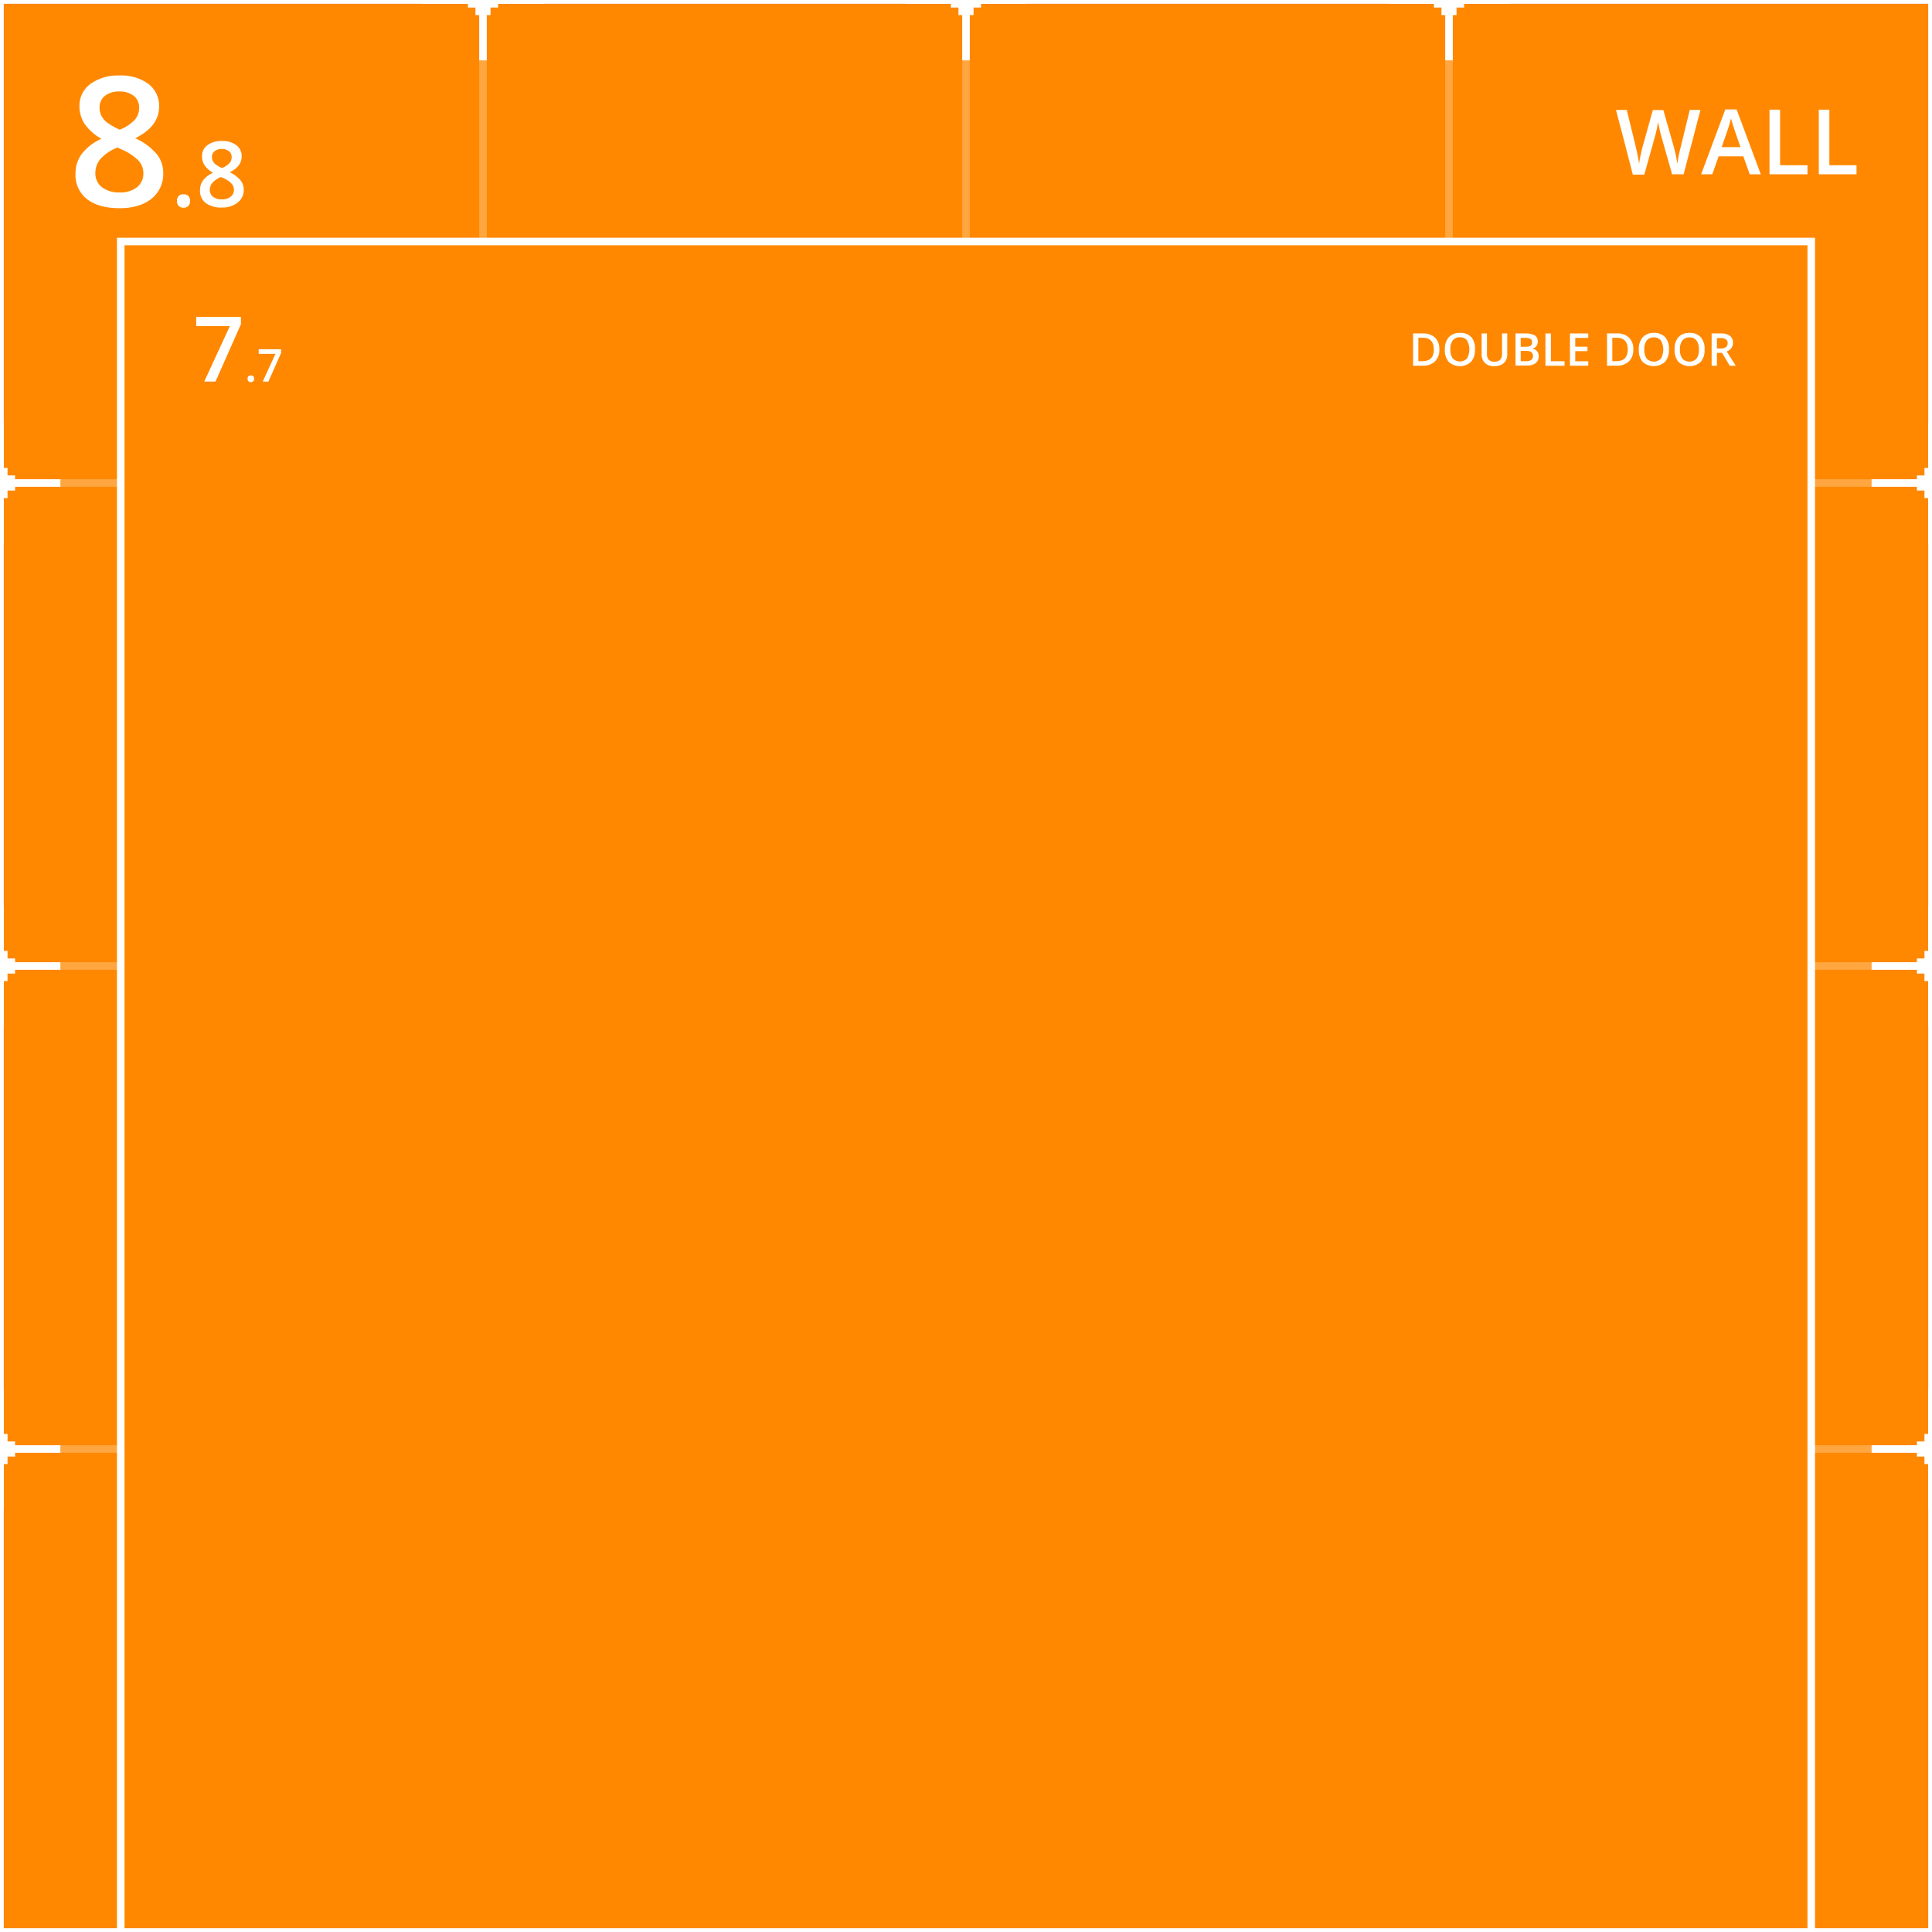
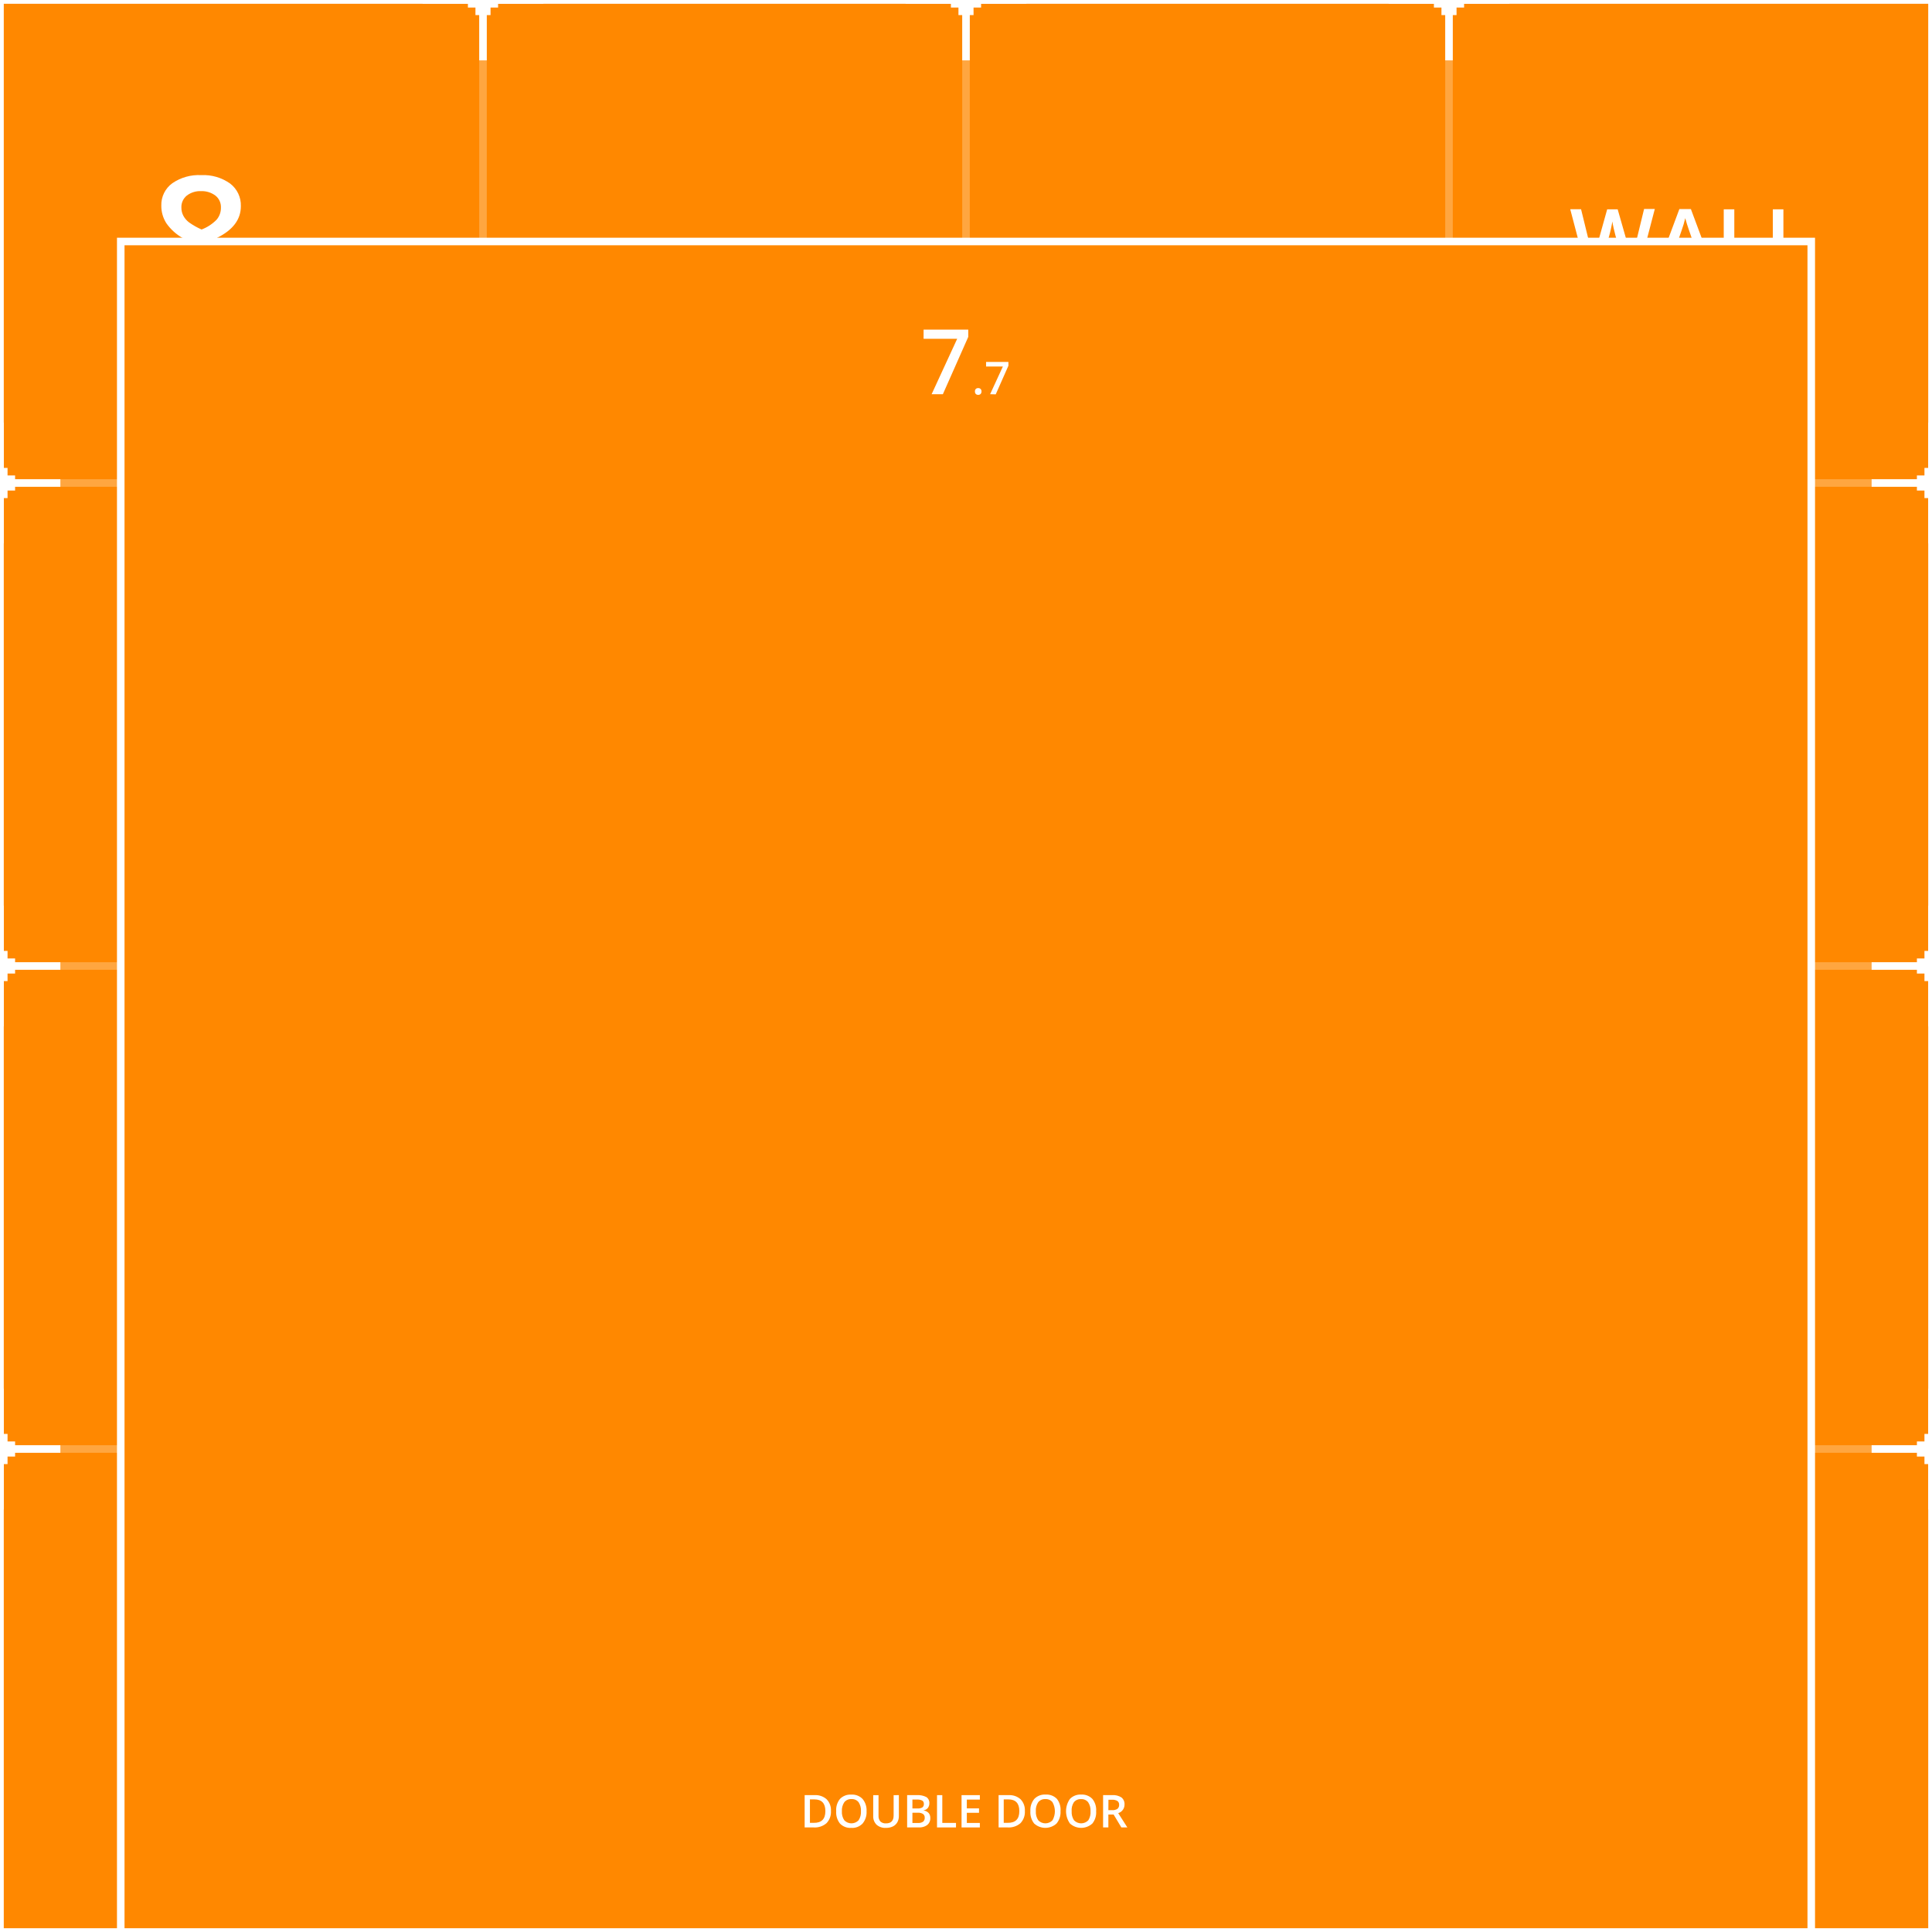
<svg xmlns="http://www.w3.org/2000/svg" width="512" height="512" viewBox="0 0 512 512">
  <defs>
-     <style>
-       .cls-1 {
-         fill: #f80;
-       }
- 
-       .cls-1, .cls-3 {
-         stroke: #fff;
-         stroke-miterlimit: 10;
-         stroke-width: 2px;
-       }
- 
-       .cls-2 {
-         opacity: 0.25;
-       }
- 
-       .cls-3 {
-         fill: none;
-       }
- 
-       .cls-4 {
-         fill: #fff;
-       }
-     </style>
+     <style>.cls-1{fill:#f80;}.cls-1,.cls-3{stroke:#fff;stroke-miterlimit:10;stroke-width:2px;}.cls-2{opacity:0.25;}.cls-3{fill:none;}.cls-4{fill:#fff;}</style>
  </defs>
  <g id="_8x8" data-name="8x8">
    <g id="Double_door" data-name="Double door">
      <rect id="Limits" class="cls-1" width="512" height="512" />
      <g id="Grid" class="cls-2">
        <line id="Horizontal" class="cls-3" x1="512" y1="384" y2="384" />
        <line id="Horizontal-2" data-name="Horizontal" class="cls-3" x1="512" y1="256" y2="256" />
        <line id="Horizontal-3" data-name="Horizontal" class="cls-3" x1="512" y1="128" y2="128" />
        <line id="Vertical" class="cls-3" x1="384" x2="384" y2="512" />
        <line id="Vertical-2" data-name="Vertical" class="cls-3" x1="256" x2="256" y2="512" />
        <line id="Vertical-3" data-name="Vertical" class="cls-3" x1="128" x2="128" y2="512" />
      </g>
      <g id="Marks">
        <polygon id="Mark" class="cls-4" points="144 -1 132 -1 132 -2 130 -2 130 -4 129 -4 129 -16 127 -16 127 -4 126 -4 126 -2 124 -2 124 -1 112 -1 112 1 124 1 124 2 126 2 126 4 127 4 127 16 129 16 129 4 130 4 130 2 132 2 132 1 144 1 144 -1" />
        <polygon id="Mark-2" data-name="Mark" class="cls-4" points="16 127 4 127 4 126 2 126 2 124 1 124 1 112 -1 112 -1 124 -2 124 -2 126 -4 126 -4 127 -16 127 -16 129 -4 129 -4 130 -2 130 -2 132 -1 132 -1 144 1 144 1 132 2 132 2 130 4 130 4 129 16 129 16 127" />
        <polygon id="Mark-3" data-name="Mark" class="cls-4" points="144 127 132 127 132 126 130 126 130 124 129 124 129 112 127 112 127 124 126 124 126 126 124 126 124 127 112 127 112 129 124 129 124 130 126 130 126 132 127 132 127 144 129 144 129 132 130 132 130 130 132 130 132 129 144 129 144 127" />
        <polygon id="Mark-4" data-name="Mark" class="cls-4" points="272 127 260 127 260 126 258 126 258 124 257 124 257 112 255 112 255 124 254 124 254 126 252 126 252 127 240 127 240 129 252 129 252 130 254 130 254 132 255 132 255 144 257 144 257 132 258 132 258 130 260 130 260 129 272 129 272 127" />
        <polygon id="Mark-5" data-name="Mark" class="cls-4" points="400 127 388 127 388 126 386 126 386 124 385 124 385 112 383 112 383 124 382 124 382 126 380 126 380 127 368 127 368 129 380 129 380 130 382 130 382 132 383 132 383 144 385 144 385 132 386 132 386 130 388 130 388 129 400 129 400 127" />
        <polygon id="Mark-6" data-name="Mark" class="cls-4" points="528 127 516 127 516 126 514 126 514 124 513 124 513 112 511 112 511 124 510 124 510 126 508 126 508 127 496 127 496 129 508 129 508 130 510 130 510 132 511 132 511 144 513 144 513 132 514 132 514 130 516 130 516 129 528 129 528 127" />
        <polygon id="Mark-7" data-name="Mark" class="cls-4" points="16 255 4 255 4 254 2 254 2 252 1 252 1 240 -1 240 -1 252 -2 252 -2 254 -4 254 -4 255 -16 255 -16 257 -4 257 -4 258 -2 258 -2 260 -1 260 -1 272 1 272 1 260 2 260 2 258 4 258 4 257 16 257 16 255" />
        <polygon id="Mark-8" data-name="Mark" class="cls-4" points="144 255 132 255 132 254 130 254 130 252 129 252 129 240 127 240 127 252 126 252 126 254 124 254 124 255 112 255 112 257 124 257 124 258 126 258 126 260 127 260 127 272 129 272 129 260 130 260 130 258 132 258 132 257 144 257 144 255" />
        <polygon id="Mark-9" data-name="Mark" class="cls-4" points="272 255 260 255 260 254 258 254 258 252 257 252 257 240 255 240 255 252 254 252 254 254 252 254 252 255 240 255 240 257 252 257 252 258 254 258 254 260 255 260 255 272 257 272 257 260 258 260 258 258 260 258 260 257 272 257 272 255" />
        <polygon id="Mark-10" data-name="Mark" class="cls-4" points="400 255 388 255 388 254 386 254 386 252 385 252 385 240 383 240 383 252 382 252 382 254 380 254 380 255 368 255 368 257 380 257 380 258 382 258 382 260 383 260 383 272 385 272 385 260 386 260 386 258 388 258 388 257 400 257 400 255" />
        <polygon id="Mark-11" data-name="Mark" class="cls-4" points="528 255 516 255 516 254 514 254 514 252 513 252 513 240 511 240 511 252 510 252 510 254 508 254 508 255 496 255 496 257 508 257 508 258 510 258 510 260 511 260 511 272 513 272 513 260 514 260 514 258 516 258 516 257 528 257 528 255" />
        <polygon id="Mark-12" data-name="Mark" class="cls-4" points="16 383 4 383 4 382 2 382 2 380 1 380 1 368 -1 368 -1 380 -2 380 -2 382 -4 382 -4 383 -16 383 -16 385 -4 385 -4 386 -2 386 -2 388 -1 388 -1 400 1 400 1 388 2 388 2 386 4 386 4 385 16 385 16 383" />
        <polygon id="Mark-13" data-name="Mark" class="cls-4" points="144 383 132 383 132 382 130 382 130 380 129 380 129 368 127 368 127 380 126 380 126 382 124 382 124 383 112 383 112 385 124 385 124 386 126 386 126 388 127 388 127 400 129 400 129 388 130 388 130 386 132 386 132 385 144 385 144 383" />
        <polygon id="Mark-14" data-name="Mark" class="cls-4" points="272 383 260 383 260 382 258 382 258 380 257 380 257 368 255 368 255 380 254 380 254 382 252 382 252 383 240 383 240 385 252 385 252 386 254 386 254 388 255 388 255 400 257 400 257 388 258 388 258 386 260 386 260 385 272 385 272 383" />
        <polygon id="Mark-15" data-name="Mark" class="cls-4" points="400 383 388 383 388 382 386 382 386 380 385 380 385 368 383 368 383 380 382 380 382 382 380 382 380 383 368 383 368 385 380 385 380 386 382 386 382 388 383 388 383 400 385 400 385 388 386 388 386 386 388 386 388 385 400 385 400 383" />
        <polygon id="Mark-16" data-name="Mark" class="cls-4" points="528 383 516 383 516 382 514 382 514 380 513 380 513 368 511 368 511 380 510 380 510 382 508 382 508 383 496 383 496 385 508 385 508 386 510 386 510 388 511 388 511 400 513 400 513 388 514 388 514 386 516 386 516 385 528 385 528 383" />
        <polygon id="Mark-17" data-name="Mark" class="cls-4" points="144 511 132 511 132 510 130 510 130 508 129 508 129 496 127 496 127 508 126 508 126 510 124 510 124 511 112 511 112 513 124 513 124 514 126 514 126 516 127 516 127 528 129 528 129 516 130 516 130 514 132 514 132 513 144 513 144 511" />
        <polygon id="Mark-18" data-name="Mark" class="cls-4" points="272 511 260 511 260 510 258 510 258 508 257 508 257 496 255 496 255 508 254 508 254 510 252 510 252 511 240 511 240 513 252 513 252 514 254 514 254 516 255 516 255 528 257 528 257 516 258 516 258 514 260 514 260 513 272 513 272 511" />
        <polygon id="Mark-19" data-name="Mark" class="cls-4" points="400 511 388 511 388 510 386 510 386 508 385 508 385 496 383 496 383 508 382 508 382 510 380 510 380 511 368 511 368 513 380 513 380 514 382 514 382 516 383 516 383 528 385 528 385 516 386 516 386 514 388 514 388 513 400 513 400 511" />
        <polygon id="Mark-20" data-name="Mark" class="cls-4" points="272 -1 260 -1 260 -2 258 -2 258 -4 257 -4 257 -16 255 -16 255 -4 254 -4 254 -2 252 -2 252 -1 240 -1 240 1 252 1 252 2 254 2 254 4 255 4 255 16 257 16 257 4 258 4 258 2 260 2 260 1 272 1 272 -1" />
        <polygon id="Mark-21" data-name="Mark" class="cls-4" points="400 -1 388 -1 388 -2 386 -2 386 -4 385 -4 385 -16 383 -16 383 -4 382 -4 382 -2 380 -2 380 -1 368 -1 368 1 380 1 380 2 382 2 382 4 383 4 383 16 385 16 385 4 386 4 386 2 388 2 388 1 400 1 400 -1" />
      </g>
      <g id="Size">
-         <path class="cls-4" d="M31.63,20a12.15,12.15,0,0,1,7.71,2.24,7.24,7.24,0,0,1,2.83,6q0,5.26-6.33,8.39a16.23,16.23,0,0,1,5.73,4.24,7.94,7.94,0,0,1,1.7,5,8.38,8.38,0,0,1-3.11,6.8Q37,55.18,31.72,55.18q-5.58,0-8.65-2.39A8.07,8.07,0,0,1,20,46a8.74,8.74,0,0,1,1.61-5.15,13.49,13.49,0,0,1,5.26-4.07,13.19,13.19,0,0,1-4.48-4,8.5,8.5,0,0,1-1.34-4.68A7.09,7.09,0,0,1,24,22.21,12.4,12.4,0,0,1,31.63,20ZM25.27,45.83A4.53,4.53,0,0,0,27,49.61,7.31,7.31,0,0,0,31.63,51a7.11,7.11,0,0,0,4.69-1.39A4.66,4.66,0,0,0,38,45.78a4.88,4.88,0,0,0-1.55-3.47,14.68,14.68,0,0,0-4.68-2.9l-.68-.31a12.06,12.06,0,0,0-4.46,3A5.71,5.71,0,0,0,25.27,45.83Zm6.31-21.59A5.86,5.86,0,0,0,27.8,25.4a3.86,3.86,0,0,0-1.42,3.15,4.56,4.56,0,0,0,.51,2.18,5.46,5.46,0,0,0,1.5,1.75,18.78,18.78,0,0,0,3.33,1.89,11,11,0,0,0,4-2.62,4.81,4.81,0,0,0,1.16-3.2,3.85,3.85,0,0,0-1.44-3.15A6,6,0,0,0,31.58,24.24Z" />
-         <path class="cls-4" d="M46.89,53.25a1.82,1.82,0,0,1,.45-1.32,1.75,1.75,0,0,1,1.29-.45,1.69,1.69,0,0,1,1.3.47,1.82,1.82,0,0,1,.45,1.3,1.85,1.85,0,0,1-.46,1.31,1.65,1.65,0,0,1-1.29.49,1.68,1.68,0,0,1-1.29-.48A1.85,1.85,0,0,1,46.89,53.25Z" />
-         <path class="cls-4" d="M58.78,37.36a6.08,6.08,0,0,1,3.85,1.11,3.62,3.62,0,0,1,1.42,3q0,2.64-3.16,4.19a8.1,8.1,0,0,1,2.86,2.13,4,4,0,0,1,.85,2.48A4.18,4.18,0,0,1,63,53.67,6.46,6.46,0,0,1,58.82,55a6.85,6.85,0,0,1-4.32-1.2A4.07,4.07,0,0,1,53,50.36a4.34,4.34,0,0,1,.81-2.57,6.66,6.66,0,0,1,2.63-2,6.75,6.75,0,0,1-2.24-2,4.24,4.24,0,0,1-.67-2.35,3.53,3.53,0,0,1,1.47-3A6.14,6.14,0,0,1,58.78,37.36ZM55.6,50.27a2.27,2.27,0,0,0,.86,1.89,3.64,3.64,0,0,0,2.32.68,3.6,3.6,0,0,0,2.35-.7A2.33,2.33,0,0,0,62,50.25a2.41,2.41,0,0,0-.77-1.74,7.25,7.25,0,0,0-2.34-1.45l-.34-.15a6,6,0,0,0-2.23,1.49A2.85,2.85,0,0,0,55.6,50.27Zm3.15-10.79a2.85,2.85,0,0,0-1.88.58,1.9,1.9,0,0,0-.72,1.57,2.28,2.28,0,0,0,.26,1.09,2.91,2.91,0,0,0,.75.88,9.36,9.36,0,0,0,1.66.94,5.46,5.46,0,0,0,2-1.31,2.37,2.37,0,0,0,.58-1.6,1.9,1.9,0,0,0-.72-1.57A3,3,0,0,0,58.75,39.48Z" />
+         <path class="cls-4" d="M53.32,46.41A12.18,12.18,0,0,1,61,48.65a7.24,7.24,0,0,1,2.83,6q0,5.27-6.33,8.39a16.23,16.23,0,0,1,5.73,4.24,7.94,7.94,0,0,1,1.7,5A8.38,8.38,0,0,1,61.86,79c-2.08,1.7-4.9,2.55-8.44,2.55q-5.58,0-8.65-2.39a8.07,8.07,0,0,1-3.07-6.77,8.73,8.73,0,0,1,1.6-5.15,13.53,13.53,0,0,1,5.27-4.07,13.19,13.19,0,0,1-4.48-4,8.5,8.5,0,0,1-1.34-4.68,7.06,7.06,0,0,1,2.93-5.94A12.33,12.33,0,0,1,53.32,46.41ZM47,72.24A4.53,4.53,0,0,0,48.68,76a7.3,7.3,0,0,0,4.64,1.35A7.12,7.12,0,0,0,58,76a4.66,4.66,0,0,0,1.68-3.79,4.88,4.88,0,0,0-1.55-3.47,14.63,14.63,0,0,0-4.69-2.9l-.67-.31a12.06,12.06,0,0,0-4.46,3A5.71,5.71,0,0,0,47,72.24Zm6.31-21.59a5.84,5.84,0,0,0-3.78,1.16A3.87,3.87,0,0,0,48.07,55a4.56,4.56,0,0,0,.52,2.18,5.46,5.46,0,0,0,1.5,1.75,18.78,18.78,0,0,0,3.33,1.89,11,11,0,0,0,4-2.62A4.81,4.81,0,0,0,58.55,55a3.85,3.85,0,0,0-1.44-3.15A6,6,0,0,0,53.28,50.65Z" />
+         <path class="cls-4" d="M68.59,79.66A1.82,1.82,0,0,1,69,78.34a1.75,1.75,0,0,1,1.29-.45,1.69,1.69,0,0,1,1.3.47,1.81,1.81,0,0,1,.44,1.3A1.84,1.84,0,0,1,71.62,81a1.65,1.65,0,0,1-1.29.49A1.68,1.68,0,0,1,69,81,1.85,1.85,0,0,1,68.59,79.66Z" />
+         <path class="cls-4" d="M80.48,63.77a6.08,6.08,0,0,1,3.85,1.11,3.62,3.62,0,0,1,1.42,3q0,2.64-3.16,4.19a8.19,8.19,0,0,1,2.86,2.13,4,4,0,0,1,.85,2.48,4.18,4.18,0,0,1-1.56,3.4,6.46,6.46,0,0,1-4.22,1.28,6.85,6.85,0,0,1-4.32-1.2,4.07,4.07,0,0,1-1.54-3.39,4.34,4.34,0,0,1,.81-2.57,6.66,6.66,0,0,1,2.63-2,6.65,6.65,0,0,1-2.24-2,4.24,4.24,0,0,1-.67-2.35,3.53,3.53,0,0,1,1.47-3A6.14,6.14,0,0,1,80.48,63.77ZM77.3,76.68a2.27,2.27,0,0,0,.86,1.89,4.3,4.3,0,0,0,4.67,0,2.36,2.36,0,0,0,.83-1.89,2.41,2.41,0,0,0-.77-1.74,7.25,7.25,0,0,0-2.34-1.45l-.34-.15A6,6,0,0,0,78,74.81,2.85,2.85,0,0,0,77.3,76.68Zm3.15-10.79a2.85,2.85,0,0,0-1.88.58A1.9,1.9,0,0,0,77.85,68a2.28,2.28,0,0,0,.26,1.09,2.91,2.91,0,0,0,.75.88,9.36,9.36,0,0,0,1.66.94,5.46,5.46,0,0,0,2-1.31,2.37,2.37,0,0,0,.58-1.6,1.9,1.9,0,0,0-.72-1.57A3,3,0,0,0,80.45,65.89Z" />
      </g>
      <g id="Type">
-         <path class="cls-4" d="M446.18,46.19h-3.05L440.23,36c-.13-.44-.28-1.09-.47-1.92s-.3-1.43-.34-1.76c-.08.5-.21,1.15-.38,2s-.33,1.39-.44,1.78l-2.84,10.17h-3.05l-2.21-8.58-2.25-8.55h2.86l2.45,10c.38,1.6.65,3,.82,4.25.08-.67.21-1.41.39-2.23s.32-1.49.46-2l2.79-10h2.78l2.86,10.05a39.39,39.39,0,0,1,.87,4.18,30.28,30.28,0,0,1,.84-4.27l2.44-10h2.83Z" />
-         <path class="cls-4" d="M463.7,46.19,462,41.43h-6.55l-1.68,4.76h-2.95L457.22,29h3l6.41,17.2ZM461.25,39l-1.61-4.66c-.11-.32-.27-.81-.48-1.48s-.35-1.17-.43-1.48a25.49,25.49,0,0,1-.93,3.15L456.26,39Z" />
-         <path class="cls-4" d="M468.94,46.19V29.06h2.8V43.79H479v2.4Z" />
-         <path class="cls-4" d="M482,46.19V29.06h2.8V43.79H492v2.4Z" />
+         <path class="cls-4" d="M434.05,72.6h-3L428.1,62.38c-.12-.44-.28-1.09-.47-1.92s-.3-1.43-.34-1.76c-.08.5-.2,1.15-.38,1.95s-.32,1.39-.44,1.78L423.64,72.6h-3.05L418.38,64l-2.25-8.55H419l2.45,10a39.93,39.93,0,0,1,.82,4.25c.09-.67.22-1.41.39-2.23s.33-1.49.47-2l2.79-10h2.78l2.86,10a37.45,37.45,0,0,1,.86,4.18,30.53,30.53,0,0,1,.85-4.27l2.43-10h2.84Z" />
+         <path class="cls-4" d="M451.57,72.6l-1.71-4.76h-6.55l-1.67,4.76h-3l6.41-17.2h3.05l6.41,17.2Zm-2.44-7.17-1.61-4.66c-.12-.32-.28-.81-.49-1.48s-.35-1.16-.42-1.48a27.35,27.35,0,0,1-.93,3.15l-1.55,4.47Z" />
+         <path class="cls-4" d="M456.81,72.6V55.47h2.8V70.2h7.26v2.4Z" />
+         <path class="cls-4" d="M469.82,72.6V55.47h2.8V70.2h7.26v2.4Z" />
      </g>
      <g id="Inter">
        <rect id="Limits-2" data-name="Limits" class="cls-1" x="32" y="64" width="448" height="448" />
        <g id="Size-2" data-name="Size">
-           <path class="cls-4" d="M54.13,101.11l6.78-14.68H52V84H63.85v1.92l-6.74,15.19Z" />
-           <path class="cls-4" d="M65.61,100.38a.94.94,0,0,1,.22-.66.89.89,0,0,1,.65-.23.85.85,0,0,1,.65.24.9.9,0,0,1,.22.65,1,1,0,0,1-.22.66,1,1,0,0,1-1.3,0A1,1,0,0,1,65.61,100.38Z" />
-           <path class="cls-4" d="M69.63,101.11,73,93.77H68.56V92.55h5.93v1l-3.37,7.59Z" />
+           <path class="cls-4" d="M246.89,104.47l6.77-14.68h-8.9V87.36H256.6v1.92l-6.73,15.19Z" />
+           <path class="cls-4" d="M258.37,103.74a.89.89,0,0,1,.22-.66.86.86,0,0,1,.64-.23.82.82,0,0,1,.65.24.9.9,0,0,1,.23.65,1,1,0,0,1-.23.66.84.84,0,0,1-.65.24.83.83,0,0,1-.64-.24A.92.92,0,0,1,258.37,103.74Z" />
+           <path class="cls-4" d="M262.39,104.47l3.38-7.34h-4.45V95.92h5.92v1l-3.36,7.59Z" />
        </g>
        <g id="Type-2" data-name="Type">
-           <path class="cls-4" d="M381.44,92.57a4.29,4.29,0,0,1-1.17,3.24,4.74,4.74,0,0,1-3.4,1.12h-2.39V88.37h2.65a4.36,4.36,0,0,1,3.18,1.1A4.12,4.12,0,0,1,381.44,92.57Zm-1.47,0c0-2-1-3.07-2.88-3.07h-1.21v6.21h1C378.94,95.75,380,94.71,380,92.61Z" />
-           <path class="cls-4" d="M390.89,92.64a4.67,4.67,0,0,1-1.05,3.25,4.4,4.4,0,0,1-5.94,0,4.74,4.74,0,0,1-1-3.27,4.63,4.63,0,0,1,1.05-3.26,3.83,3.83,0,0,1,3-1.14,3.79,3.79,0,0,1,3,1.16A4.68,4.68,0,0,1,390.89,92.64Zm-6.54,0A3.84,3.84,0,0,0,385,95a2.61,2.61,0,0,0,3.77,0,4.85,4.85,0,0,0,0-4.8,2.22,2.22,0,0,0-1.88-.82,2.26,2.26,0,0,0-1.9.82A3.78,3.78,0,0,0,384.35,92.64Z" />
-           <path class="cls-4" d="M399.44,88.37v5.54a3.29,3.29,0,0,1-.4,1.66,2.85,2.85,0,0,1-1.18,1.1,4.2,4.2,0,0,1-1.84.38,3.45,3.45,0,0,1-2.48-.84,3.07,3.07,0,0,1-.89-2.32V88.37h1.41v5.42a2.16,2.16,0,0,0,.49,1.56,2,2,0,0,0,1.51.5c1.32,0,2-.69,2-2.08v-5.4Z" />
-           <path class="cls-4" d="M401.63,88.37h2.55a4.89,4.89,0,0,1,2.56.51,1.81,1.81,0,0,1,.78,1.63,2,2,0,0,1-.38,1.25,1.77,1.77,0,0,1-1.12.63v0a2.24,2.24,0,0,1,1.33.67,2.07,2.07,0,0,1,.43,1.36,2.2,2.2,0,0,1-.81,1.81,3.49,3.49,0,0,1-2.24.65h-3.1ZM403,91.9h1.34a2.38,2.38,0,0,0,1.29-.27,1.07,1.07,0,0,0,.4-.95,1,1,0,0,0-.44-.87,2.7,2.7,0,0,0-1.38-.27H403ZM403,93v2.71h1.48a2.23,2.23,0,0,0,1.33-.33,1.25,1.25,0,0,0,.45-1.07,1.13,1.13,0,0,0-.46-1,2.46,2.46,0,0,0-1.39-.32Z" />
-           <path class="cls-4" d="M409.56,96.93V88.37H411v7.36h3.62v1.2Z" />
-           <path class="cls-4" d="M420.91,96.93h-4.85V88.37h4.85v1.18h-3.45v2.33h3.23v1.17h-3.23v2.69h3.45Z" />
-           <path class="cls-4" d="M432.84,92.57a4.25,4.25,0,0,1-1.18,3.24,4.7,4.7,0,0,1-3.39,1.12h-2.39V88.37h2.64a4.37,4.37,0,0,1,3.19,1.1A4.12,4.12,0,0,1,432.84,92.57Zm-1.47,0c0-2-1-3.07-2.88-3.07h-1.21v6.21h1C430.33,95.75,431.37,94.71,431.37,92.61Z" />
-           <path class="cls-4" d="M442.29,92.64a4.67,4.67,0,0,1-1.05,3.25,4.4,4.4,0,0,1-5.94,0,4.74,4.74,0,0,1-1-3.27,4.63,4.63,0,0,1,1.05-3.26,3.83,3.83,0,0,1,3-1.14,3.77,3.77,0,0,1,2.95,1.16A4.64,4.64,0,0,1,442.29,92.64Zm-6.54,0a3.84,3.84,0,0,0,.64,2.4,2.61,2.61,0,0,0,3.77,0,4.85,4.85,0,0,0,0-4.8,2.22,2.22,0,0,0-1.88-.82,2.26,2.26,0,0,0-1.9.82A3.78,3.78,0,0,0,435.75,92.64Z" />
-           <path class="cls-4" d="M451.73,92.64a4.72,4.72,0,0,1-1,3.25,4.4,4.4,0,0,1-5.94,0,4.69,4.69,0,0,1-1-3.27,4.63,4.63,0,0,1,1-3.26,3.85,3.85,0,0,1,3-1.14,3.78,3.78,0,0,1,2.95,1.16A4.68,4.68,0,0,1,451.73,92.64Zm-6.54,0a3.9,3.9,0,0,0,.64,2.4,2.62,2.62,0,0,0,3.78,0,3.89,3.89,0,0,0,.63-2.41,3.85,3.85,0,0,0-.63-2.39,2.2,2.2,0,0,0-1.87-.82,2.28,2.28,0,0,0-1.91.82A3.85,3.85,0,0,0,445.19,92.64Z" />
-           <path class="cls-4" d="M455,93.51v3.42h-1.4V88.37H456a3.94,3.94,0,0,1,2.46.62,2.22,2.22,0,0,1,.79,1.87,2.33,2.33,0,0,1-1.66,2.28L460,96.93h-1.59l-2.05-3.42Zm0-1.16h1a2.21,2.21,0,0,0,1.41-.36,1.31,1.31,0,0,0,.44-1.08,1.16,1.16,0,0,0-.47-1,2.52,2.52,0,0,0-1.43-.32H455Z" />
+           <path class="cls-4" d="M220.21,479.93a4.29,4.29,0,0,1-1.18,3.24,4.74,4.74,0,0,1-3.4,1.12h-2.39v-8.56h2.65a4.36,4.36,0,0,1,3.18,1.1A4.09,4.09,0,0,1,220.21,479.93Zm-1.48,0c0-2.05-1-3.07-2.88-3.07h-1.21v6.21h1C217.7,483.11,218.73,482.07,218.73,480Z" />
+           <path class="cls-4" d="M229.65,480a4.67,4.67,0,0,1-1.05,3.25,3.78,3.78,0,0,1-3,1.16,3.81,3.81,0,0,1-3-1.15,4.74,4.74,0,0,1-1-3.27,4.63,4.63,0,0,1,1-3.26,3.84,3.84,0,0,1,3-1.14,3.79,3.79,0,0,1,3,1.16A4.68,4.68,0,0,1,229.65,480Zm-6.54,0a3.84,3.84,0,0,0,.64,2.4,2.62,2.62,0,0,0,3.78,0,3.89,3.89,0,0,0,.63-2.41,3.85,3.85,0,0,0-.63-2.39,2.21,2.21,0,0,0-1.88-.82,2.26,2.26,0,0,0-1.9.82A3.85,3.85,0,0,0,223.11,480Z" />
+           <path class="cls-4" d="M238.21,475.73v5.54a3.29,3.29,0,0,1-.41,1.66,2.79,2.79,0,0,1-1.18,1.1,4.16,4.16,0,0,1-1.84.38,3.45,3.45,0,0,1-2.48-.84,3.07,3.07,0,0,1-.89-2.32v-5.52h1.41v5.42a2.16,2.16,0,0,0,.49,1.56,2,2,0,0,0,1.51.5c1.32,0,2-.69,2-2.08v-5.4Z" />
+           <path class="cls-4" d="M240.4,475.73h2.54a4.89,4.89,0,0,1,2.56.51,1.82,1.82,0,0,1,.79,1.63,2,2,0,0,1-.39,1.25,1.77,1.77,0,0,1-1.11.63v.05a2.24,2.24,0,0,1,1.32.67,2,2,0,0,1,.43,1.36,2.2,2.2,0,0,1-.81,1.81,3.49,3.49,0,0,1-2.24.65H240.4Zm1.4,3.53h1.34a2.38,2.38,0,0,0,1.29-.27,1.07,1.07,0,0,0,.4-.95.94.94,0,0,0-.43-.87,2.77,2.77,0,0,0-1.39-.27H241.8Zm0,1.14v2.71h1.49a2.22,2.22,0,0,0,1.32-.33,1.25,1.25,0,0,0,.45-1.07,1.13,1.13,0,0,0-.46-1,2.44,2.44,0,0,0-1.39-.32Z" />
+           <path class="cls-4" d="M248.32,484.29v-8.56h1.4v7.36h3.63v1.2Z" />
+           <path class="cls-4" d="M259.67,484.29h-4.85v-8.56h4.85v1.18h-3.45v2.33h3.23v1.17h-3.23v2.69h3.45Z" />
+           <path class="cls-4" d="M271.6,479.93a4.29,4.29,0,0,1-1.17,3.24,4.74,4.74,0,0,1-3.4,1.12h-2.39v-8.56h2.65a4.36,4.36,0,0,1,3.18,1.1A4.12,4.12,0,0,1,271.6,479.93Zm-1.47,0c0-2.05-1-3.07-2.88-3.07H266v6.21h1C269.1,483.11,270.13,482.07,270.13,480Z" />
+           <path class="cls-4" d="M281.05,480a4.67,4.67,0,0,1-1.05,3.25,4.4,4.4,0,0,1-5.94,0,4.74,4.74,0,0,1-1-3.27,4.63,4.63,0,0,1,1.05-3.26,3.83,3.83,0,0,1,3-1.14,3.79,3.79,0,0,1,3,1.16A4.68,4.68,0,0,1,281.05,480Zm-6.54,0a3.84,3.84,0,0,0,.64,2.4,2.61,2.61,0,0,0,3.77,0,4.85,4.85,0,0,0,0-4.8,2.22,2.22,0,0,0-1.88-.82,2.26,2.26,0,0,0-1.9.82A3.78,3.78,0,0,0,274.51,480Z" />
+           <path class="cls-4" d="M290.49,480a4.67,4.67,0,0,1-1,3.25,4.4,4.4,0,0,1-5.94,0,5.65,5.65,0,0,1,0-6.53,3.87,3.87,0,0,1,3-1.14,3.77,3.77,0,0,1,2.95,1.16A4.63,4.63,0,0,1,290.49,480ZM284,480a3.9,3.9,0,0,0,.63,2.4,2.62,2.62,0,0,0,3.78,0A3.89,3.89,0,0,0,289,480a3.85,3.85,0,0,0-.63-2.39,2.22,2.22,0,0,0-1.88-.82,2.25,2.25,0,0,0-1.9.82A3.78,3.78,0,0,0,284,480Z" />
+           <path class="cls-4" d="M293.73,480.87v3.42h-1.4v-8.56h2.42a3.94,3.94,0,0,1,2.46.62,2.23,2.23,0,0,1,.8,1.87,2.34,2.34,0,0,1-1.67,2.28l2.42,3.79h-1.59l-2.05-3.42Zm0-1.16h1a2.26,2.26,0,0,0,1.42-.36,1.33,1.33,0,0,0,.43-1.08,1.14,1.14,0,0,0-.47-1,2.52,2.52,0,0,0-1.43-.32h-.93Z" />
        </g>
      </g>
    </g>
  </g>
</svg>
